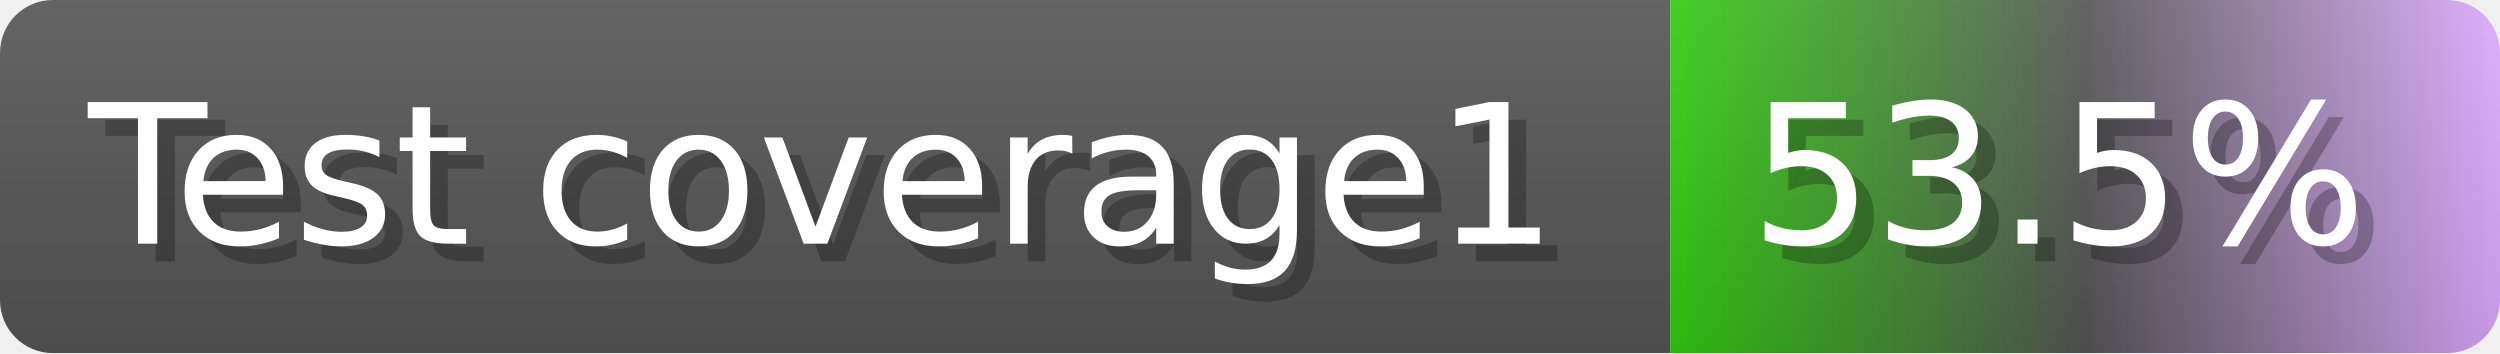
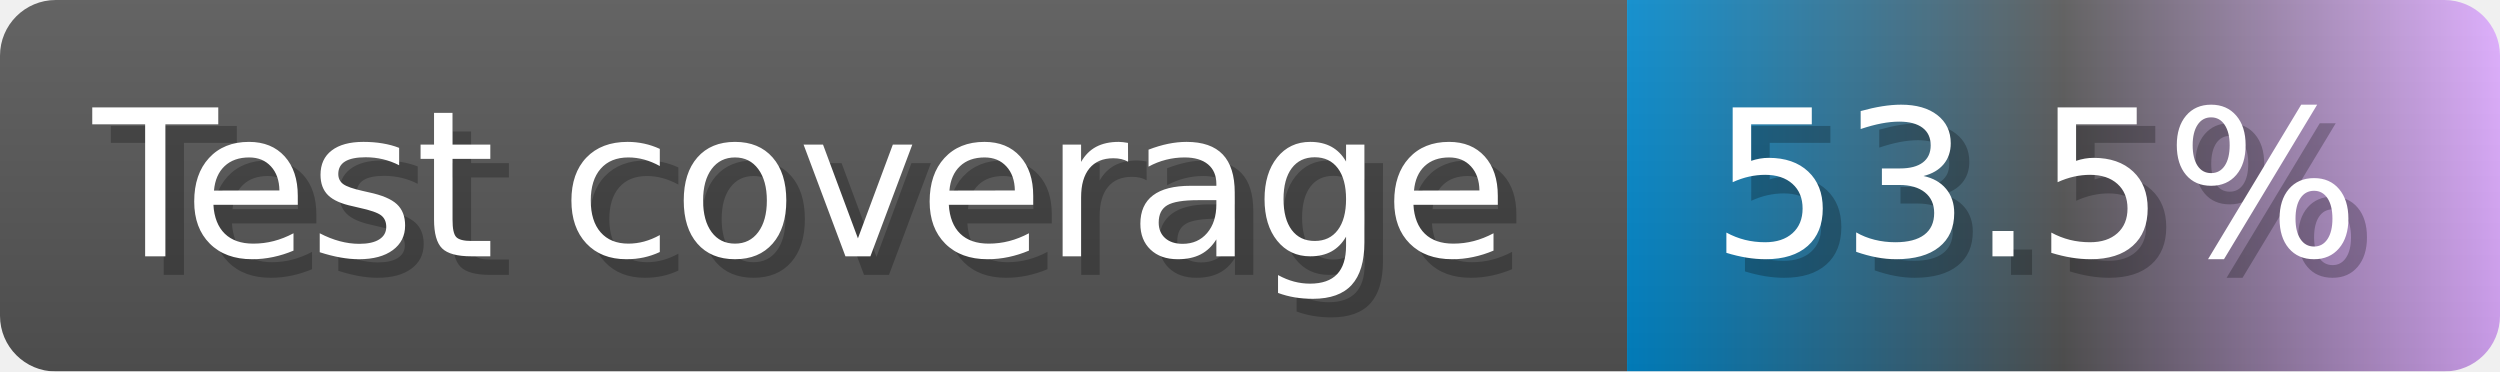
- <svg xmlns="http://www.w3.org/2000/svg" width="141.6" height="20" viewBox="0 0 1416 200" role="img" aria-label="Test coverage1: 53.5%">
+ <svg xmlns="http://www.w3.org/2000/svg" width="134.6" height="20" viewBox="0 0 1346 200" role="img" aria-label="Test coverage: 53.5%">
  <linearGradient id="a" x2="0" y2="100%">
    <stop offset="0" stop-opacity=".1" stop-color="#EEE" />
    <stop offset="1" stop-opacity=".1" />
  </linearGradient>
  <mask id="m">
-     <rect width="1416" height="200" rx="30" fill="#FFF" />
+     <rect width="1346" height="200" rx="30" fill="#FFF" />
  </mask>
  <g mask="url(#m)">
-     <rect width="946" height="200" fill="#555" />
-     <rect width="470" height="200" fill="url(#x)" x="946" />
-     <rect width="1416" height="200" fill="url(#a)" />
+     <rect width="876" height="200" fill="#555" />
+     <rect width="470" height="200" fill="url(#x)" x="876" />
+     <rect width="1346" height="200" fill="url(#a)" />
  </g>
  <g aria-hidden="true" fill="#fff" text-anchor="start" font-family="Verdana,DejaVu Sans,sans-serif" font-size="110">
-     <text x="60" y="148" textLength="846" fill="#000" opacity="0.25">Test coverage1</text>
-     <text x="50" y="138" textLength="846">Test coverage1</text>
-     <text x="1001" y="148" textLength="370" fill="#000" opacity="0.25">53.5%</text>
-     <text x="991" y="138" textLength="370">53.5%</text>
+     <text x="60" y="148" textLength="776" fill="#000" opacity="0.25">Test coverage</text>
+     <text x="50" y="138" textLength="776">Test coverage</text>
+     <text x="931" y="148" textLength="370" fill="#000" opacity="0.25">53.5%</text>
+     <text x="921" y="138" textLength="370">53.5%</text>
  </g>
  <linearGradient id="x" x1="0%" y1="0%" x2="100%" y2="0%">
-     <stop offset="0%" style="stop-color:#3C1" />
+     <stop offset="0%" style="stop-color:#08C" />
    <stop offset="50%" style="stop-color:#555" />
    <stop offset="100%" style="stop-color:#daf" />
  </linearGradient>
</svg>
